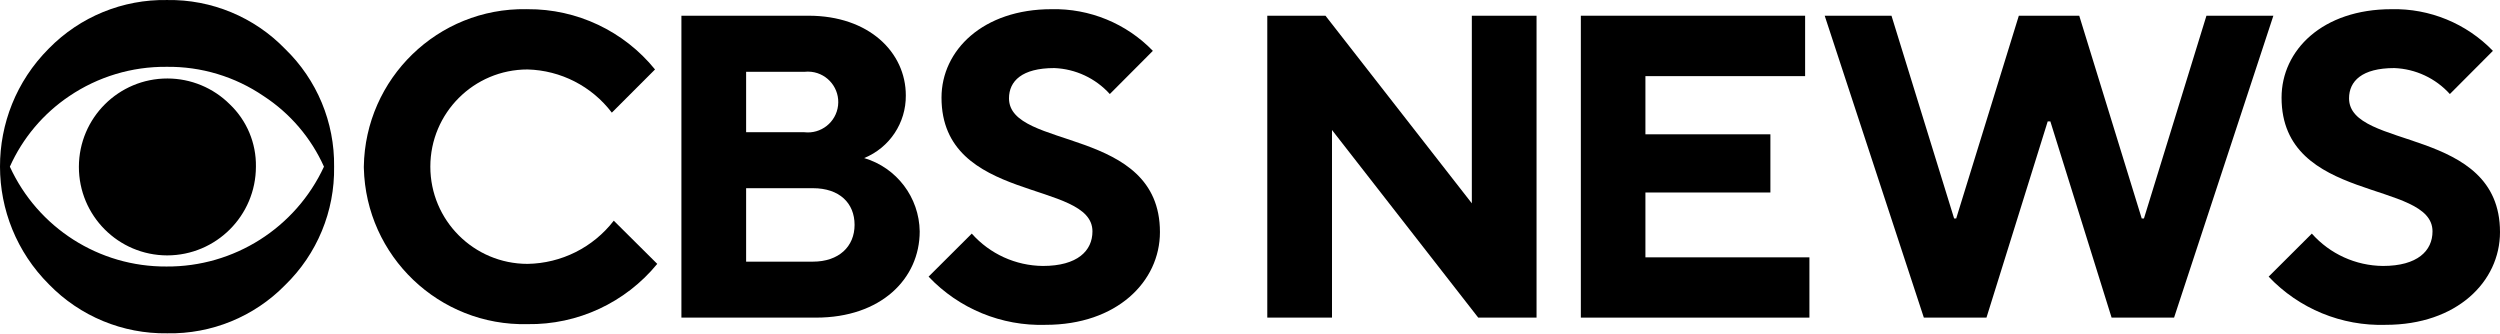
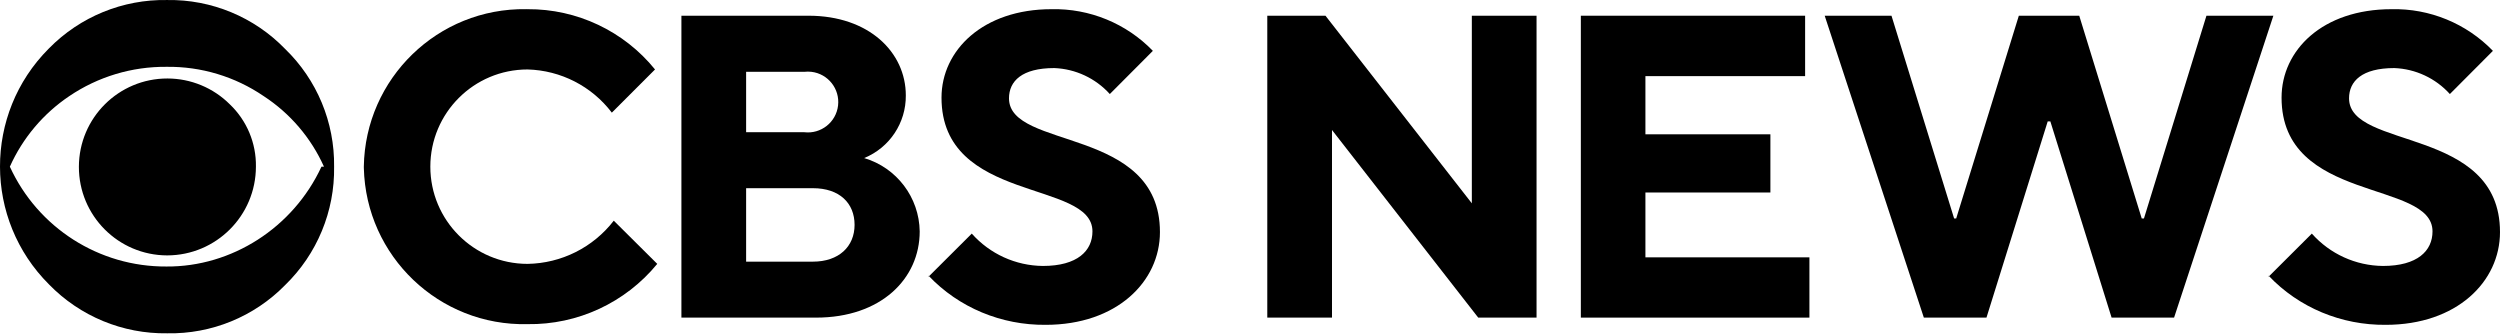
- <svg xmlns="http://www.w3.org/2000/svg" version="1.1" id="logo" x="0px" y="0px" width="1000px" height="133.335px" viewBox="-202.36 354.278 1000 133.335" enable-background="new -202.36 354.278 1000 133.335" xml:space="preserve">
-   <g>
-     <path d="M-68.719,420.945c0.288,17.824-6.809,34.972-19.606,47.381c-12.393,12.646-29.455,19.621-47.159,19.274   c-17.777,0.265-34.875-6.809-47.272-19.553c-26.074-25.985-26.149-68.189-0.162-94.265c0.055-0.055,0.107-0.109,0.162-0.164   c12.433-12.662,29.528-19.653,47.272-19.33c17.744-0.273,34.813,6.803,47.159,19.552   C-75.575,386.168-68.482,403.212-68.719,420.945z M-72.772,420.945c-5.167-11.522-13.534-21.318-24.108-28.218   c-11.447-7.813-25.025-11.906-38.883-11.72c-13.849-0.128-27.411,3.958-38.883,11.72c-10.409,6.997-18.644,16.772-23.773,28.218   c11.21,24.478,35.732,40.109,62.656,39.938C-108.756,461.06-84.134,445.447-72.772,420.945z M-99.991,420.945   c-0.031,19.59-15.903,35.464-35.493,35.493c-19.542-0.035-35.356-15.905-35.32-35.446c0.035-19.542,15.905-35.354,35.445-35.32   c9.348,0.016,18.307,3.73,24.924,10.332C-103.625,402.496-99.84,411.539-99.991,420.945z" />
-     <path d="M-56.831,420.945c0.541-35.336,29.628-63.543,64.964-63.001c0.175,0.003,0.35,0.006,0.525,0.011   c19.776-0.127,38.538,8.743,50.991,24.107l-17.275,17.275c-8.035-10.576-20.439-16.931-33.716-17.275   c-21.475,0-38.883,17.408-38.883,38.883s17.408,38.883,38.883,38.883c13.528-0.208,26.226-6.566,34.494-17.275l17.387,17.275   c-12.716,15.522-31.817,24.399-51.881,24.105c-35.331,0.833-64.647-27.133-65.48-62.464   C-56.825,421.295-56.829,421.12-56.831,420.945z" />
-     <path d="M70.204,360.566h50.88c24.163,0,38.883,14.664,38.883,31.883c0.105,10.977-6.499,20.908-16.665,25.052   c13.025,3.864,22.027,15.745,22.22,29.33c0,18.996-15.553,34.494-41.438,34.494h-53.88V360.566z M119.362,407.169   c6.672,0.786,12.717-3.987,13.502-10.66c0.786-6.672-3.987-12.717-10.66-13.503c-0.944-0.111-1.899-0.111-2.843,0H96.089v24.163   H119.362z M122.806,458.938c10.386,0,16.663-6.054,16.663-14.72c0-8.664-5.998-14.664-16.663-14.664H96.089v29.384H122.806z" />
-     <path d="M169.076,464.938l17.275-17.221c7.224,8.141,17.556,12.843,28.44,12.943c13.831,0,19.831-6.055,19.831-13.831   c0-20.72-60.379-11.11-60.379-53.492c0-18.997,16.663-35.383,43.993-35.383c15.247-0.34,29.945,5.7,40.549,16.664l-17.219,17.275   c-5.706-6.313-13.718-10.058-22.22-10.388c-12.941,0-18.108,5.222-18.108,12.109c0,20.72,60.379,11.11,60.379,53.492   c0,19.83-17.275,37.105-45.713,37.105C198.258,484.767,181.217,477.754,169.076,464.938z" />
-     <path d="M304.554,360.566h23.273l58.546,75.043v-75.043h25.885v120.758h-23.33l-58.489-75.044v75.044h-25.885V360.566z" />
-     <path d="M429.978,360.566h89.707v24.163h-63.878v23.273h49.992v23.275h-49.992v25.939h65.6v24.107h-91.429V360.566z" />
-     <path d="M527.518,360.566h26.718l25.052,81.097h0.833l25.052-81.097h24.163l24.995,81.097h0.89l24.995-81.097h26.772   l-39.716,120.758h-24.995l-24.496-78.487h-1.056l-24.496,78.487h-25.052L527.518,360.566z" />
-     <path d="M705.1,464.938l17.275-17.221c7.224,8.141,17.556,12.843,28.439,12.943c13.831,0,19.831-6.055,19.831-13.831   c0-20.72-60.38-11.11-60.38-53.492c0-18.997,16.387-35.383,43.991-35.383c15.249-0.34,29.947,5.7,40.551,16.664l-17.221,17.275   c-5.706-6.313-13.716-10.058-22.218-10.388c-12.941,0-18.108,5.222-18.108,12.109c0,20.72,60.379,11.11,60.379,53.492   c0,19.83-17.275,37.105-45.715,37.105C734.281,484.767,717.24,477.754,705.1,464.938z" />
-   </g>
+ <svg xmlns="http://www.w3.org/2000/svg" viewBox="-202.36 354.278 1000 133.335">
+   <path d="M-68.719 420.945c.288 17.824-6.809 34.972-19.606 47.381-12.393 12.646-29.455 19.621-47.159 19.274-17.777.265-34.875-6.809-47.272-19.553-26.074-25.985-26.149-68.189-.162-94.265l.162-.164c12.433-12.662 29.528-19.653 47.272-19.33 17.744-.273 34.813 6.803 47.159 19.552 12.75 12.328 19.843 29.372 19.606 47.105zM-72.772 420.945c-5.167-11.522-13.534-21.318-24.108-28.218-11.447-7.813-25.025-11.906-38.883-11.72-13.849-.128-27.411 3.958-38.883 11.72-10.409 6.997-18.644 16.772-23.773 28.218 11.21 24.478 35.732 40.109 62.656 39.938 26.007.177 50.629-15.436 61.991-39.938zM-99.991 420.945c-.031 19.59-15.903 35.464-35.493 35.493-19.542-.035-35.356-15.905-35.32-35.446.035-19.542 15.905-35.354 35.445-35.32 9.348.016 18.307 3.73 24.924 10.332 6.81 6.492 10.595 15.535 10.444 24.941z" />
+   <path d="M-56.831 420.945c.541-35.336 29.628-63.543 64.964-63.001.175.003.35.006.525.011 19.776-.127 38.538 8.743 50.991 24.107l-17.275 17.275c-8.035-10.576-20.439-16.931-33.716-17.275-21.475 0-38.883 17.408-38.883 38.883s17.408 38.883 38.883 38.883c13.528-.208 26.226-6.566 34.494-17.275l17.387 17.275c-12.716 15.522-31.817 24.399-51.881 24.105-35.331.833-64.647-27.133-65.48-62.464-.006-.25-.01-.425-.009-.524z" />
+   <path d="M70.204 360.566h50.88c24.163 0 38.883 14.664 38.883 31.883.105 10.977-6.499 20.908-16.665 25.052 13.025 3.864 22.027 15.745 22.22 29.33 0 18.996-15.553 34.494-41.438 34.494h-53.88V360.566zM119.362 407.169c6.672.786 12.717-3.987 13.502-10.66.786-6.672-3.987-12.717-10.66-13.503-.944-.111-1.899-.111-2.843 0H96.089v24.163h23.273zM122.806 458.938c10.386 0 16.663-6.054 16.663-14.72 0-8.664-5.998-14.664-16.663-14.664H96.089v29.384h26.717z" />
+   <path d="M169.076 464.938l17.275-17.221c7.224 8.141 17.556 12.843 28.44 12.943 13.831 0 19.831-6.055 19.831-13.831 0-20.72-60.379-11.11-60.379-53.492 0-18.997 16.663-35.383 43.993-35.383 15.247-.34 29.945 5.7 40.549 16.664l-17.219 17.275c-5.706-6.313-13.718-10.058-22.22-10.388-12.941 0-18.108 5.222-18.108 12.109 0 20.72 60.379 11.11 60.379 53.492 0 19.83-17.275 37.105-45.713 37.105-17.676.17-34.717-6.843-46.858-19.659z" />
+   <path d="M304.554 360.566h23.273l58.546 75.043v-75.043h25.885v120.758h-23.33l-58.489-75.044v75.044h-25.885V360.566z" />
+   <path d="M429.978 360.566h89.707v24.163h-63.878v23.273h49.992v23.275h-49.992v25.939h65.6v24.107h-91.429V360.566z" />
+   <path d="M527.518 360.566h26.718l25.052 81.097h.833l25.052-81.097h24.163l24.995 81.097h.89l24.995-81.097h26.772l-39.716 120.758h-24.995l-24.496-78.487h-1.056l-24.496 78.487h-25.052z" />
+   <path d="M705.1 464.938l17.275-17.221c7.224 8.141 17.556 12.843 28.439 12.943 13.831 0 19.831-6.055 19.831-13.831 0-20.72-60.38-11.11-60.38-53.492 0-18.997 16.387-35.383 43.991-35.383 15.249-.34 29.947 5.7 40.551 16.664l-17.221 17.275c-5.706-6.313-13.716-10.058-22.218-10.388-12.941 0-18.108 5.222-18.108 12.109 0 20.72 60.379 11.11 60.379 53.492 0 19.83-17.275 37.105-45.715 37.105-17.676.17-34.717-6.843-46.858-19.659z" />
</svg>
